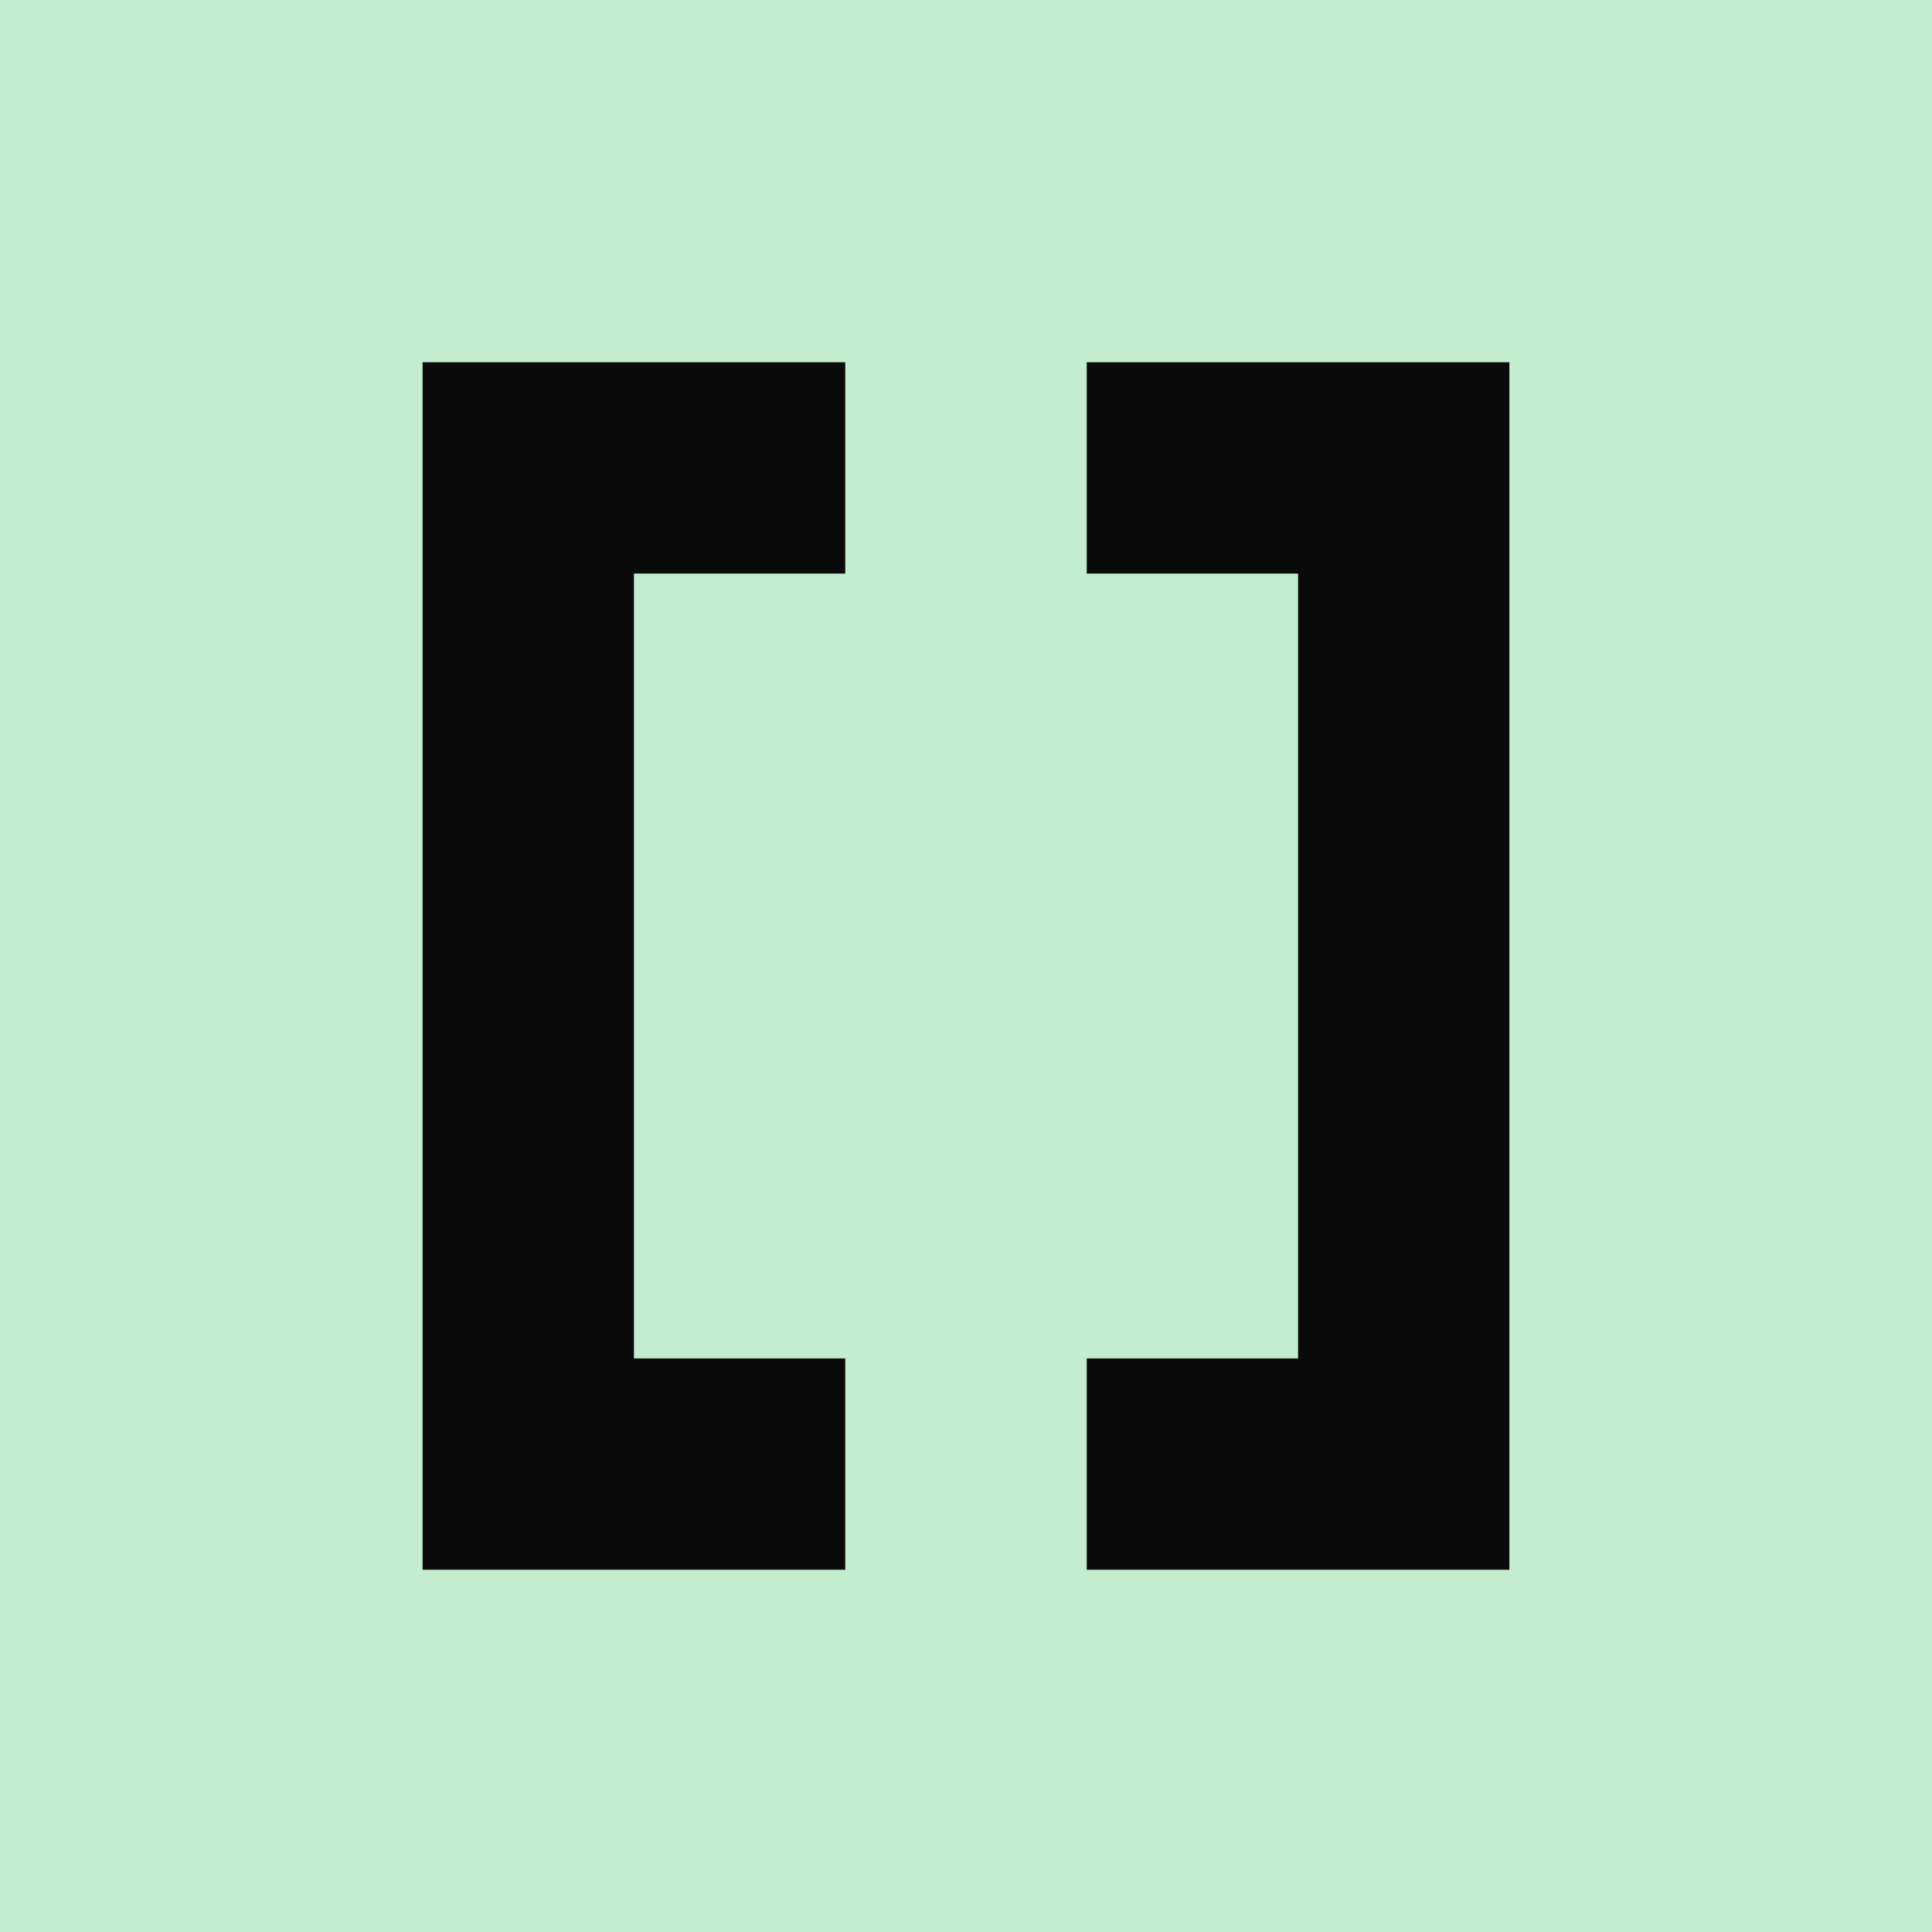
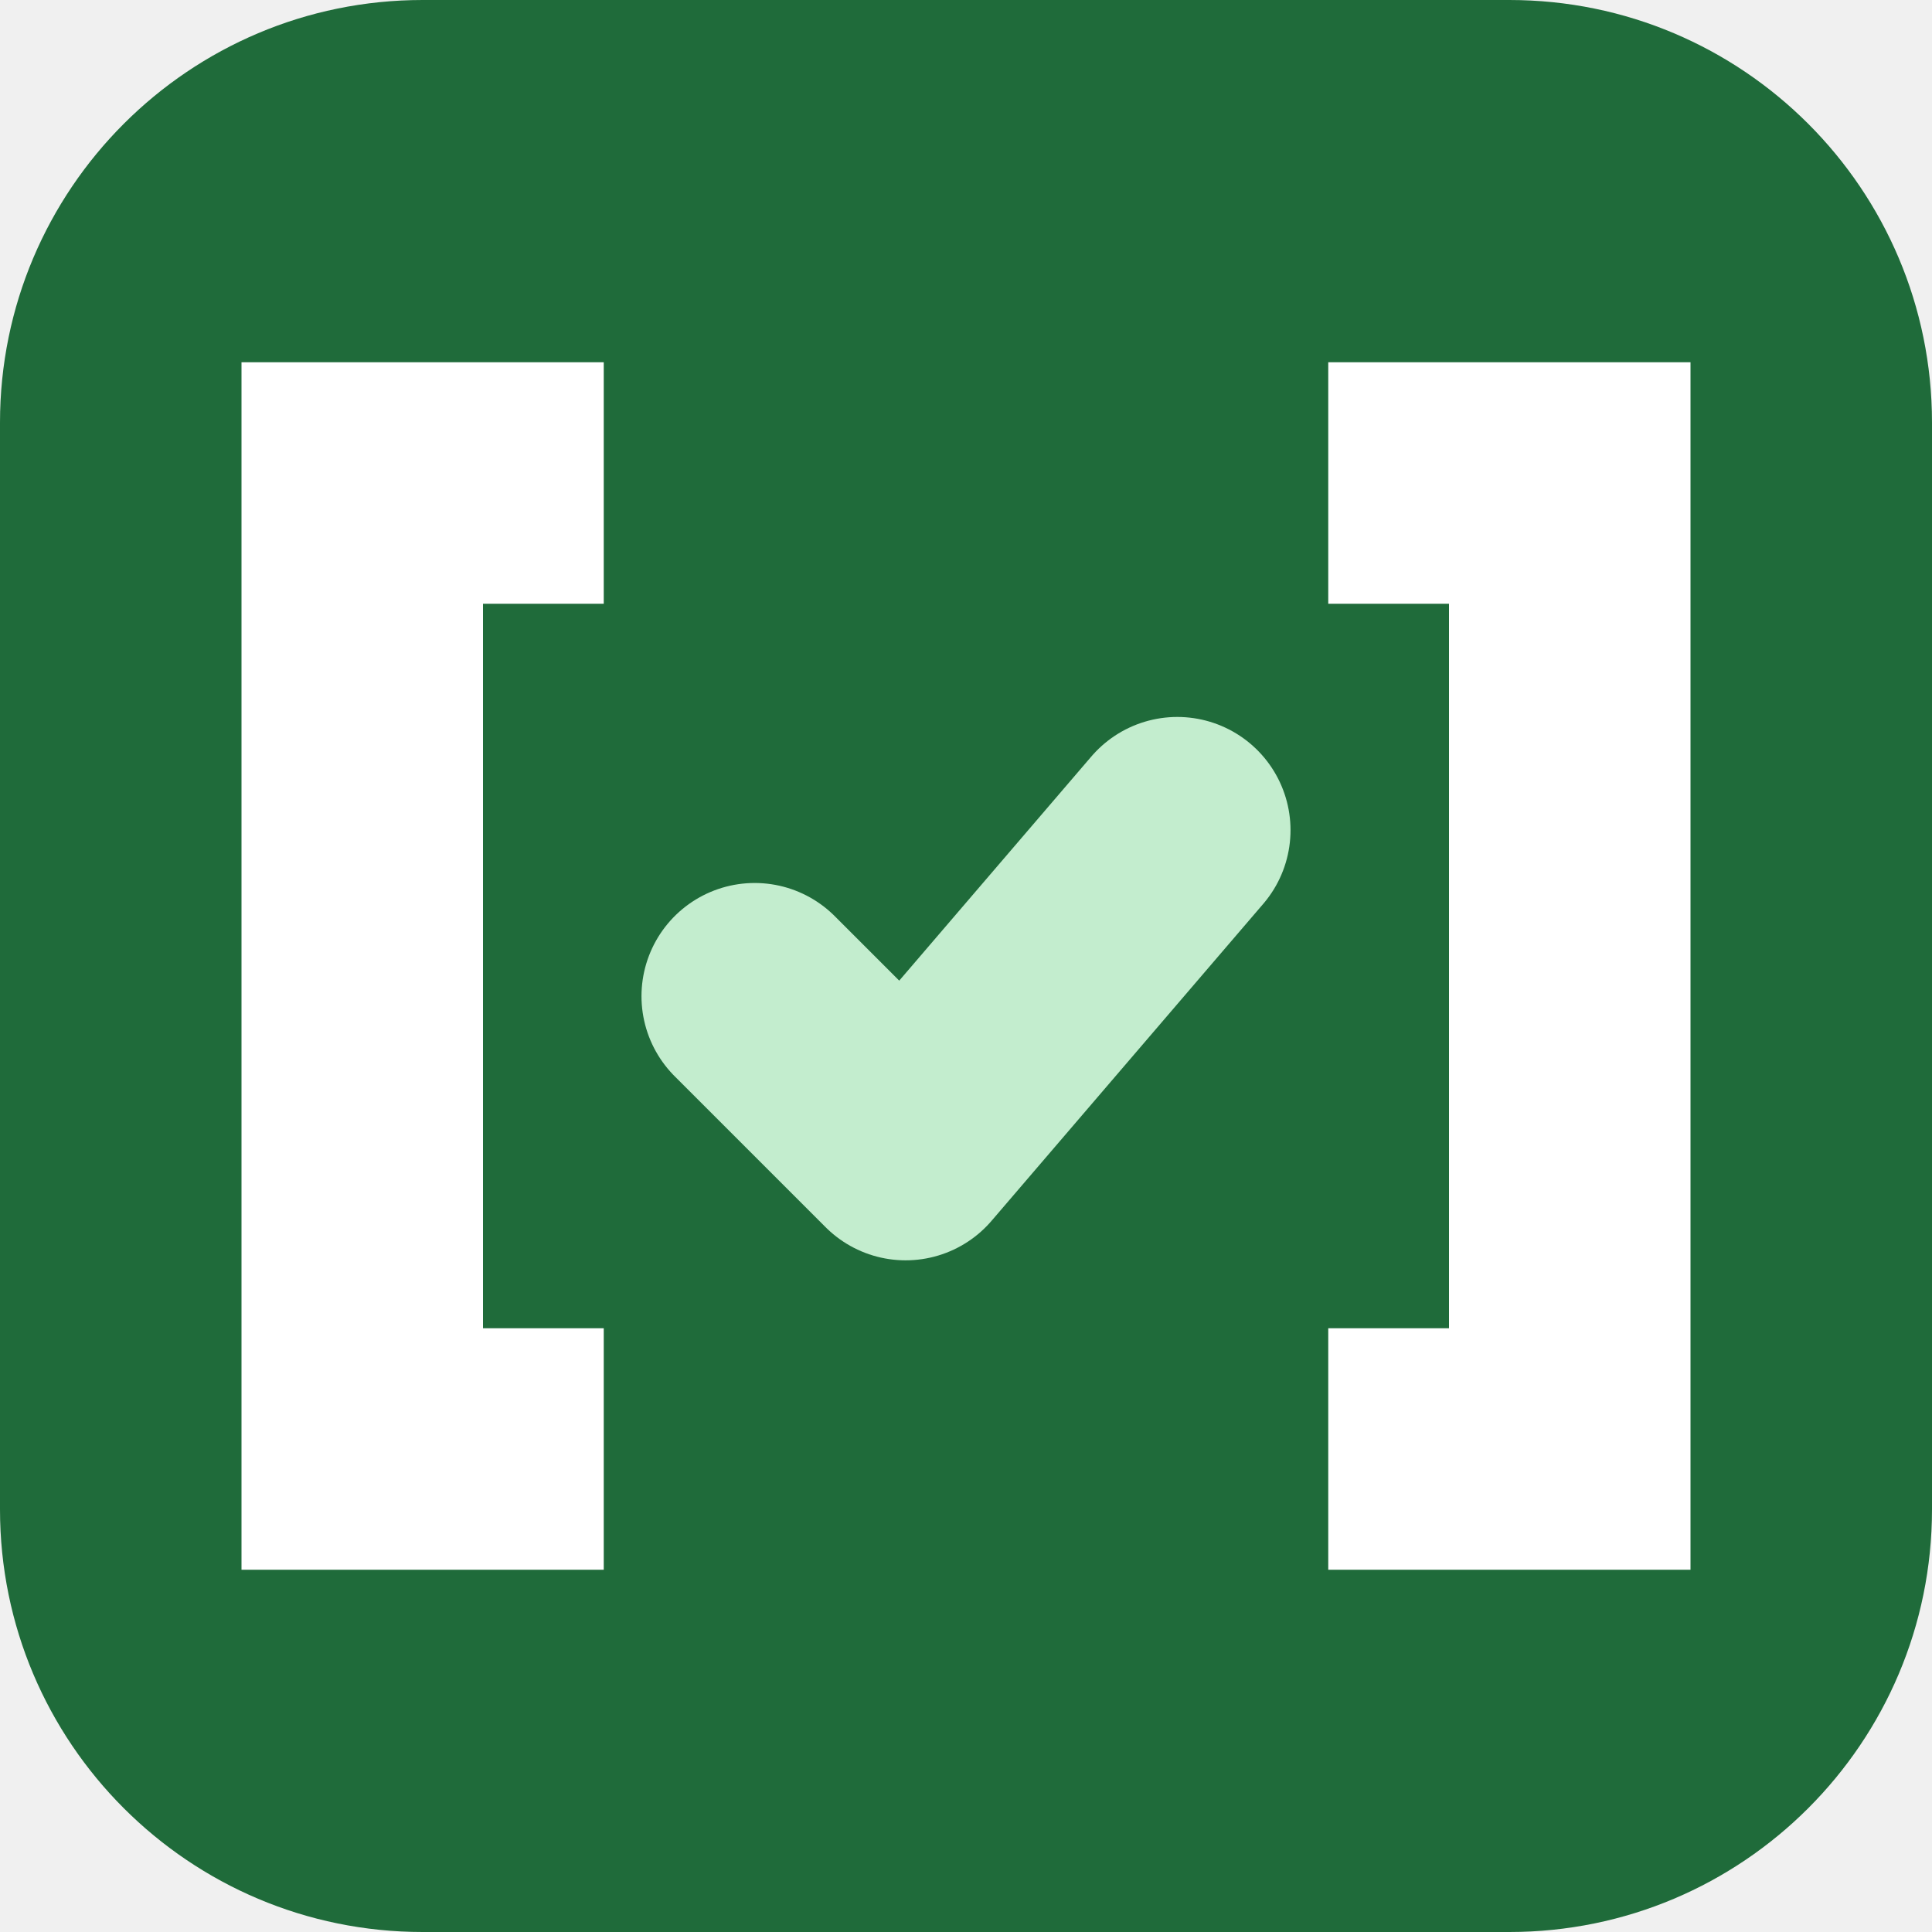
<svg xmlns="http://www.w3.org/2000/svg" viewBox="0 0 64 64">
-   <rect width="64" height="64" fill="#c3edce" />
-   <path d="M14 12h14v7h-7v26h7v7H14z" fill="#0a0a0a" />
-   <path d="M50 12H36v7h7v26h-7v7h14z" fill="#0a0a0a" />
+   <rect width="64" height="64" rx="14" fill="#1f6b3a" />
+   <path d="M8 12h12v8h-4v24h4v8H8zM56 12H44v8h4v24h-4v8h12z" fill="#ffffff" />
+   <path d="M25 33l5 5 9-10.5" fill="none" stroke="#c3edce" stroke-width="7.5" stroke-linecap="round" stroke-linejoin="round" />
</svg>
